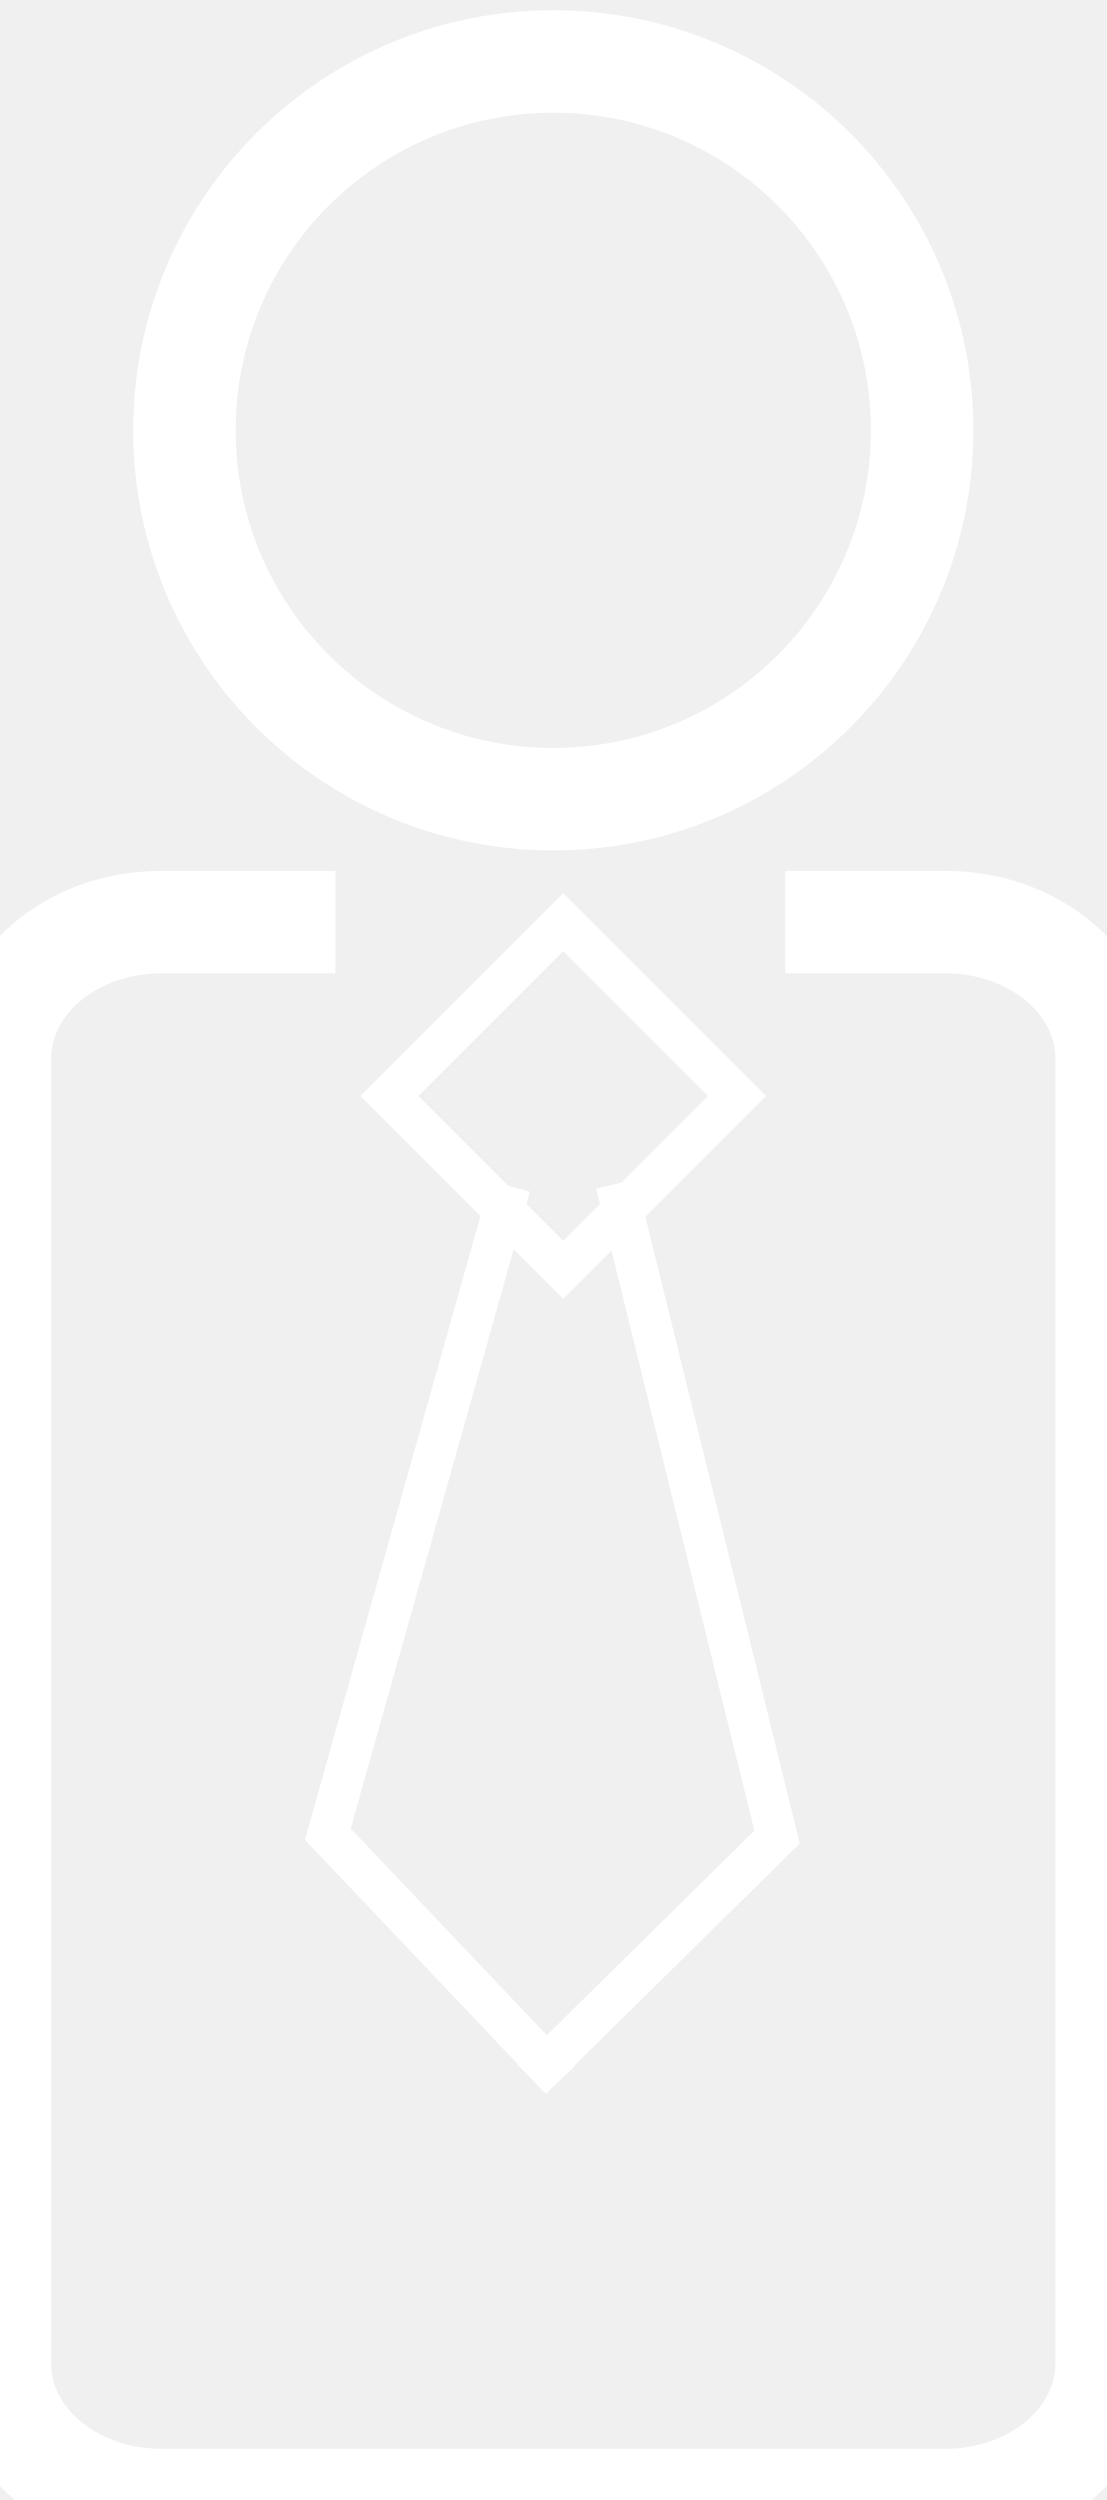
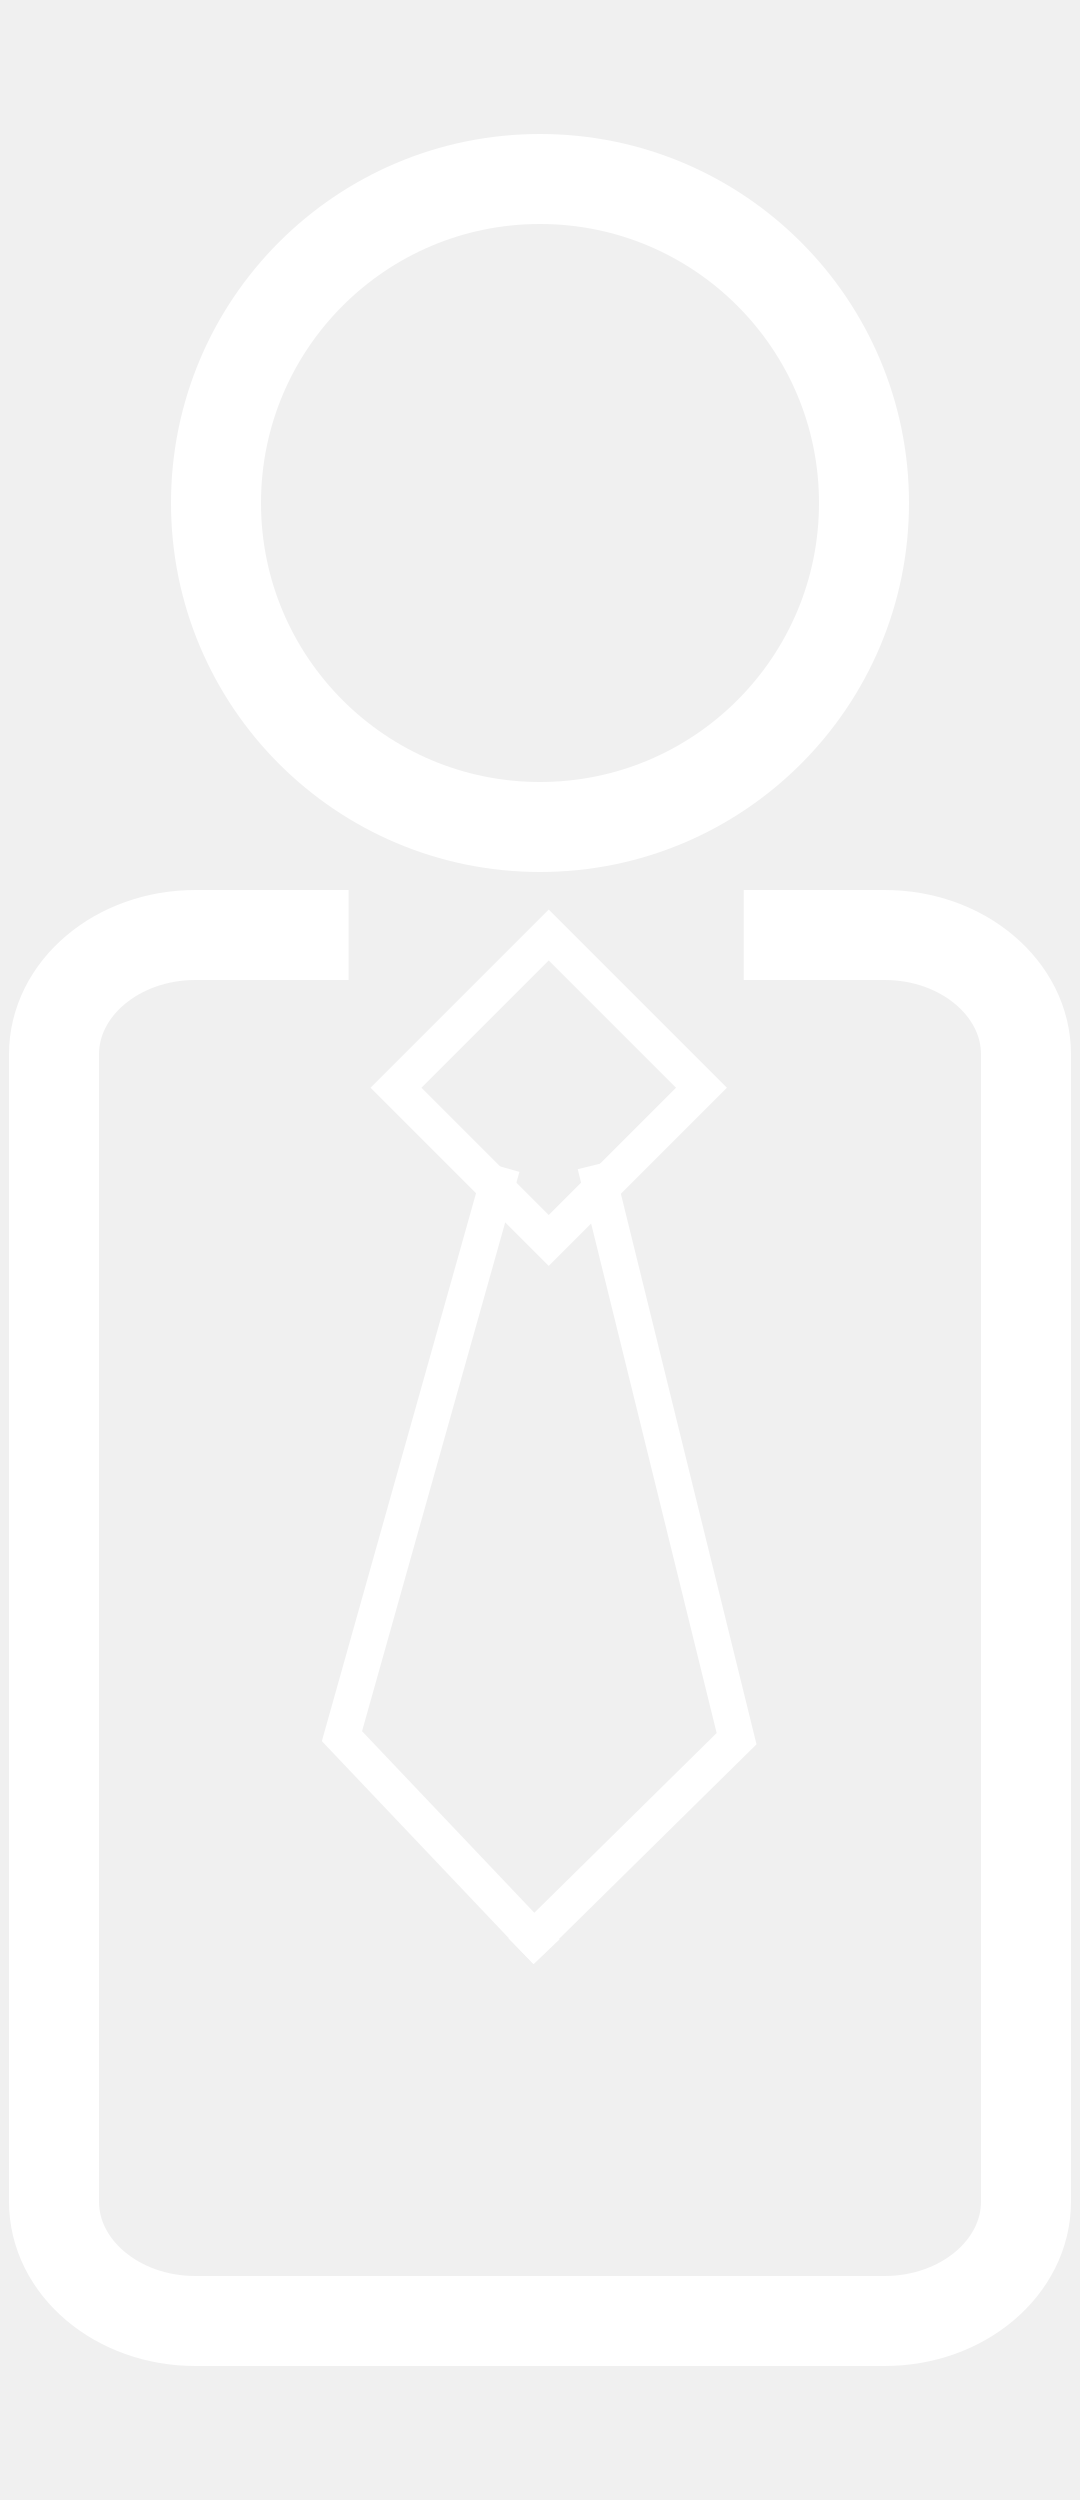
- <svg xmlns="http://www.w3.org/2000/svg" width="54px" height="122px" viewBox="0 0 54 122" version="1.1">
+ <svg xmlns="http://www.w3.org/2000/svg" width="54px" height="125px" viewBox="-3 0 60 125" version="1.1">
  <defs />
  <g id="Page-1" stroke="none" stroke-width="1" fill="none" fill-rule="evenodd">
    <g id="Group-6" transform="translate(0, 3)" stroke="#FFFFFF">
      <ellipse id="Oval-6" stroke-width="5" cx="27" cy="18" rx="18" ry="18" />
      <path d="M38.32,42 L46.144,42 C50.483,42 54,44.971 54,48.632 L54,112.368 C54,116.031 50.478,119 46.148,119 L7.852,119 C3.515,119 0,116.029 0,112.368 L0,48.632 C0,44.969 3.518,42 7.859,42 L16.367,42" id="Rectangle-12" stroke-width="5" />
      <rect id="Rectangle-12" stroke-width="2" transform="translate(27.48528, 50.48528) rotate(-315) translate(-27.48528, -50.48528) " x="21.485" y="44.485" width="12" height="12" />
      <path d="M24.894,54.889 L15.997,86.509 L27.361,98.485" id="Path-79" stroke-width="2" />
      <path d="M33.8,54.771 L25.946,86.648 L37.921,98.451" id="Path-79" stroke-width="2" transform="translate(31.93359, 76.61108) scale(-1, 1) translate(-31.93359, -76.61108) " />
    </g>
  </g>
</svg>
